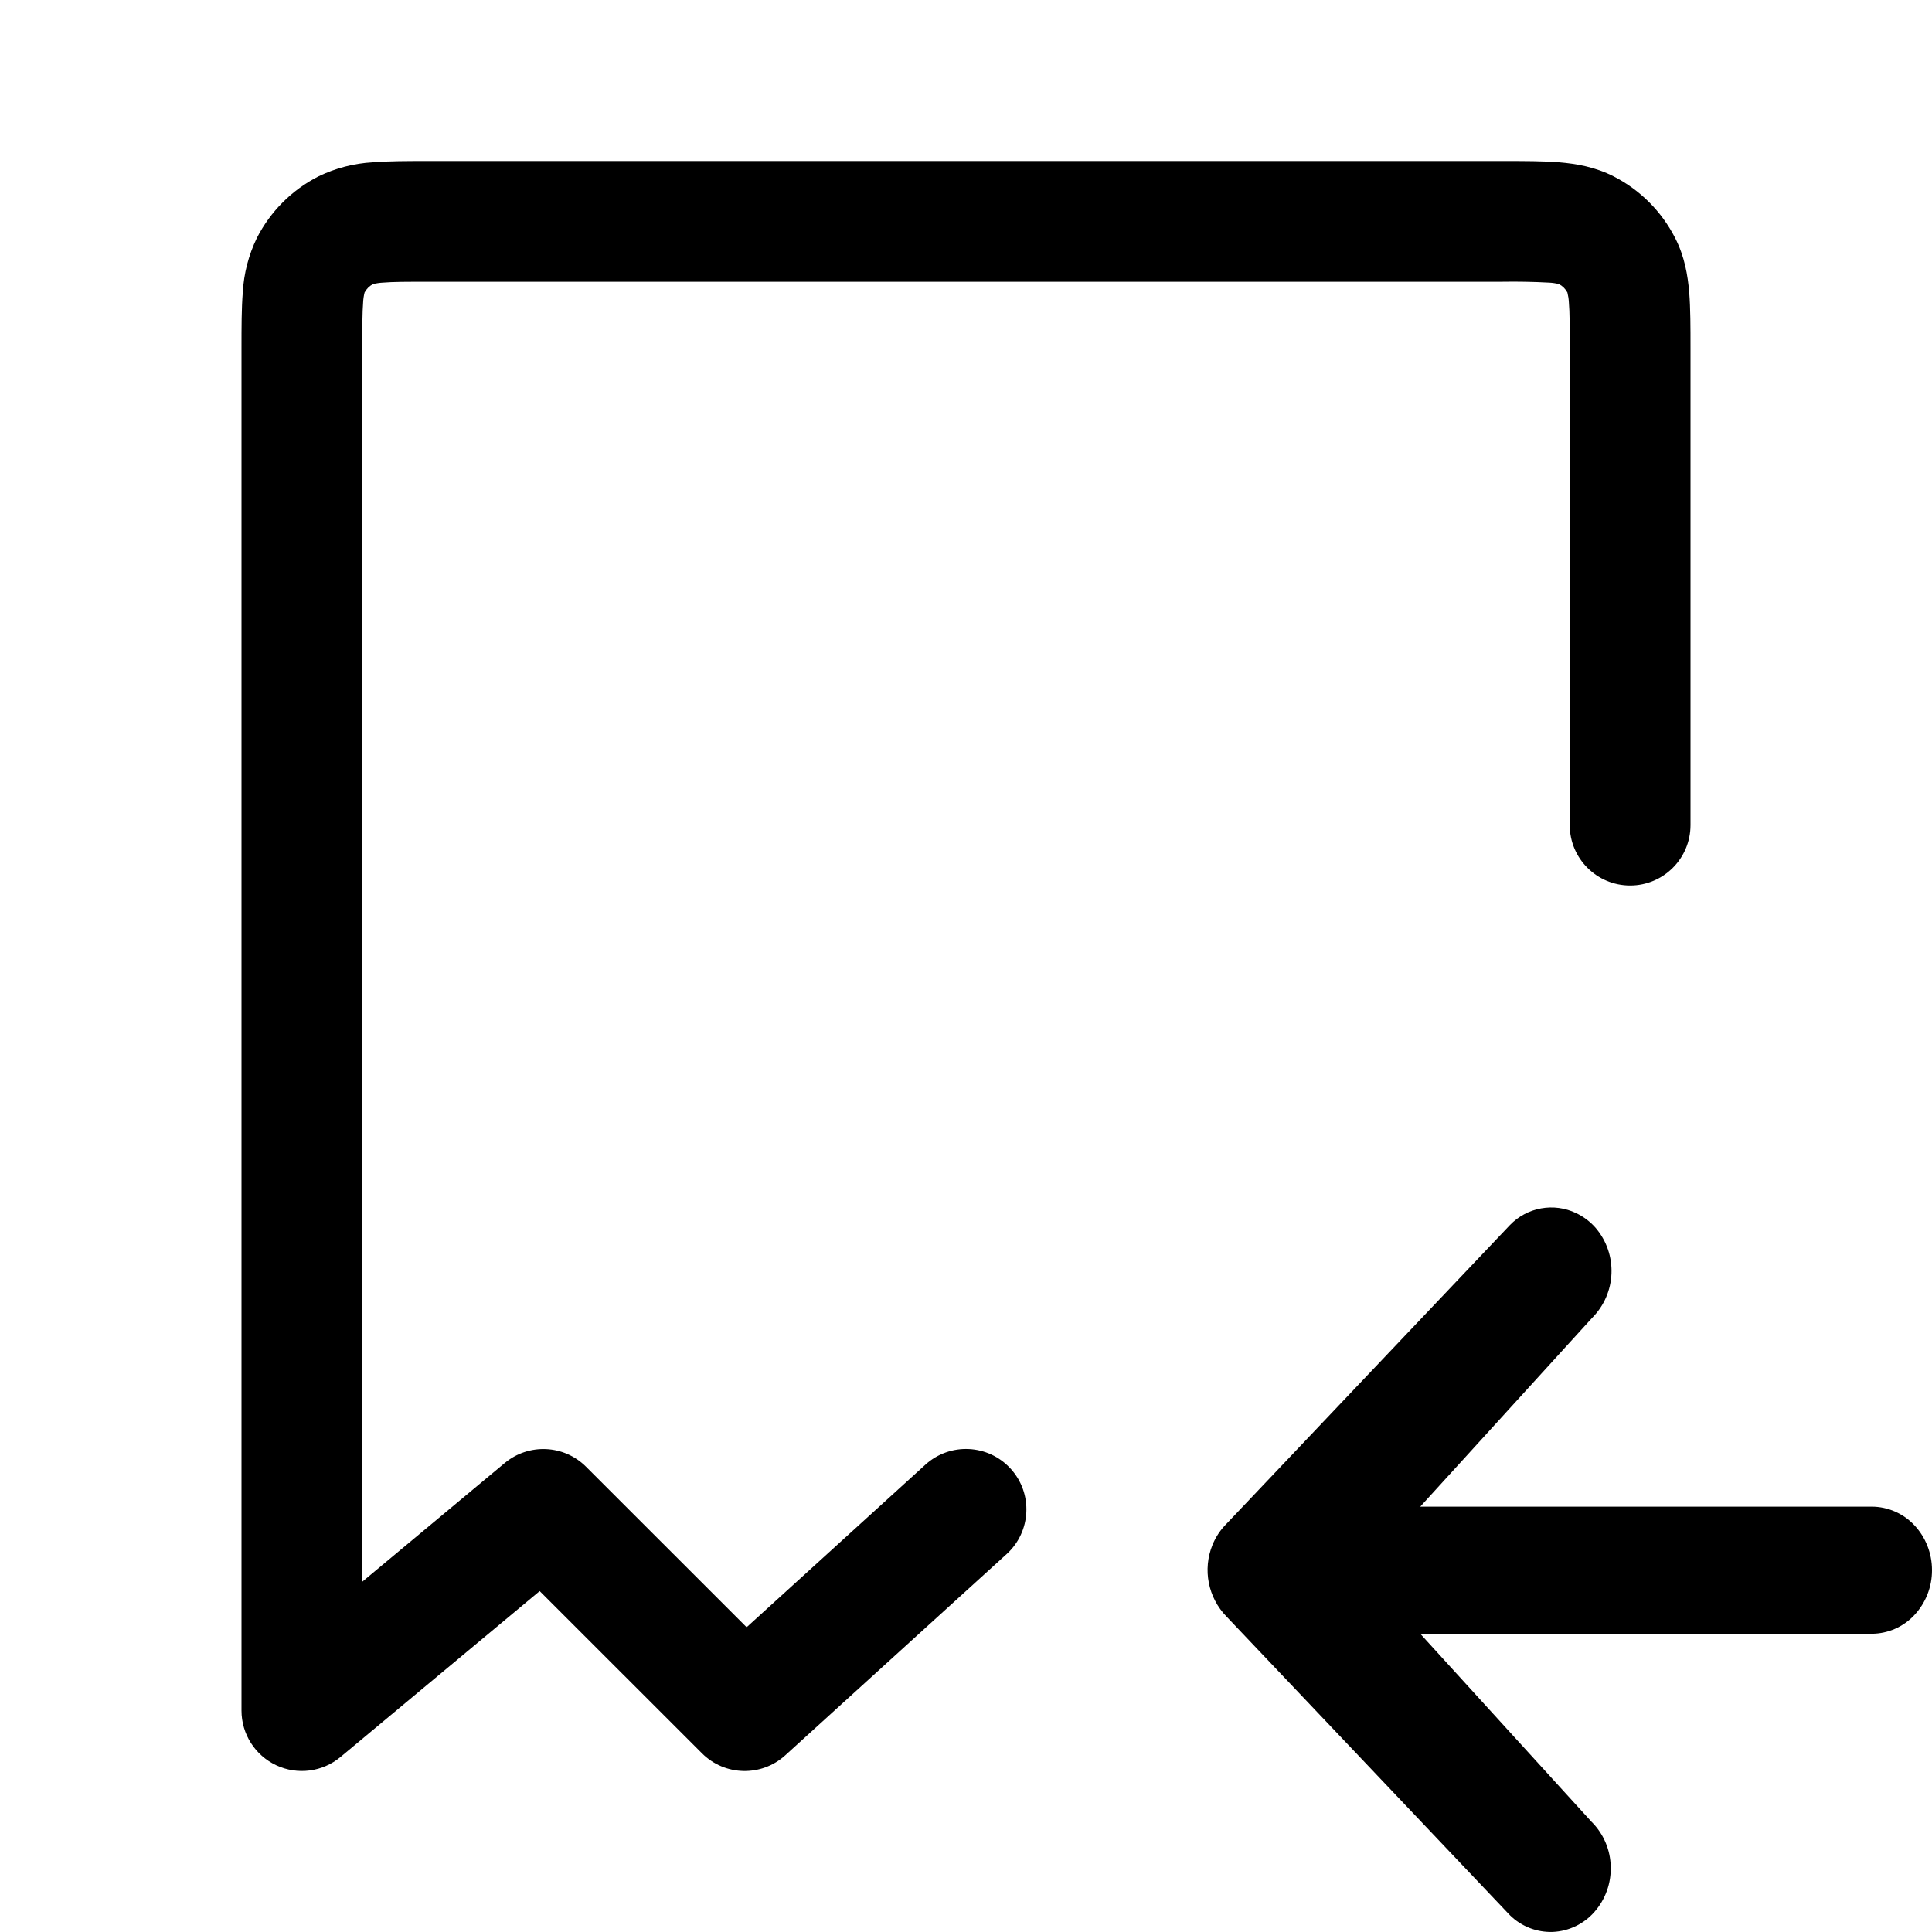
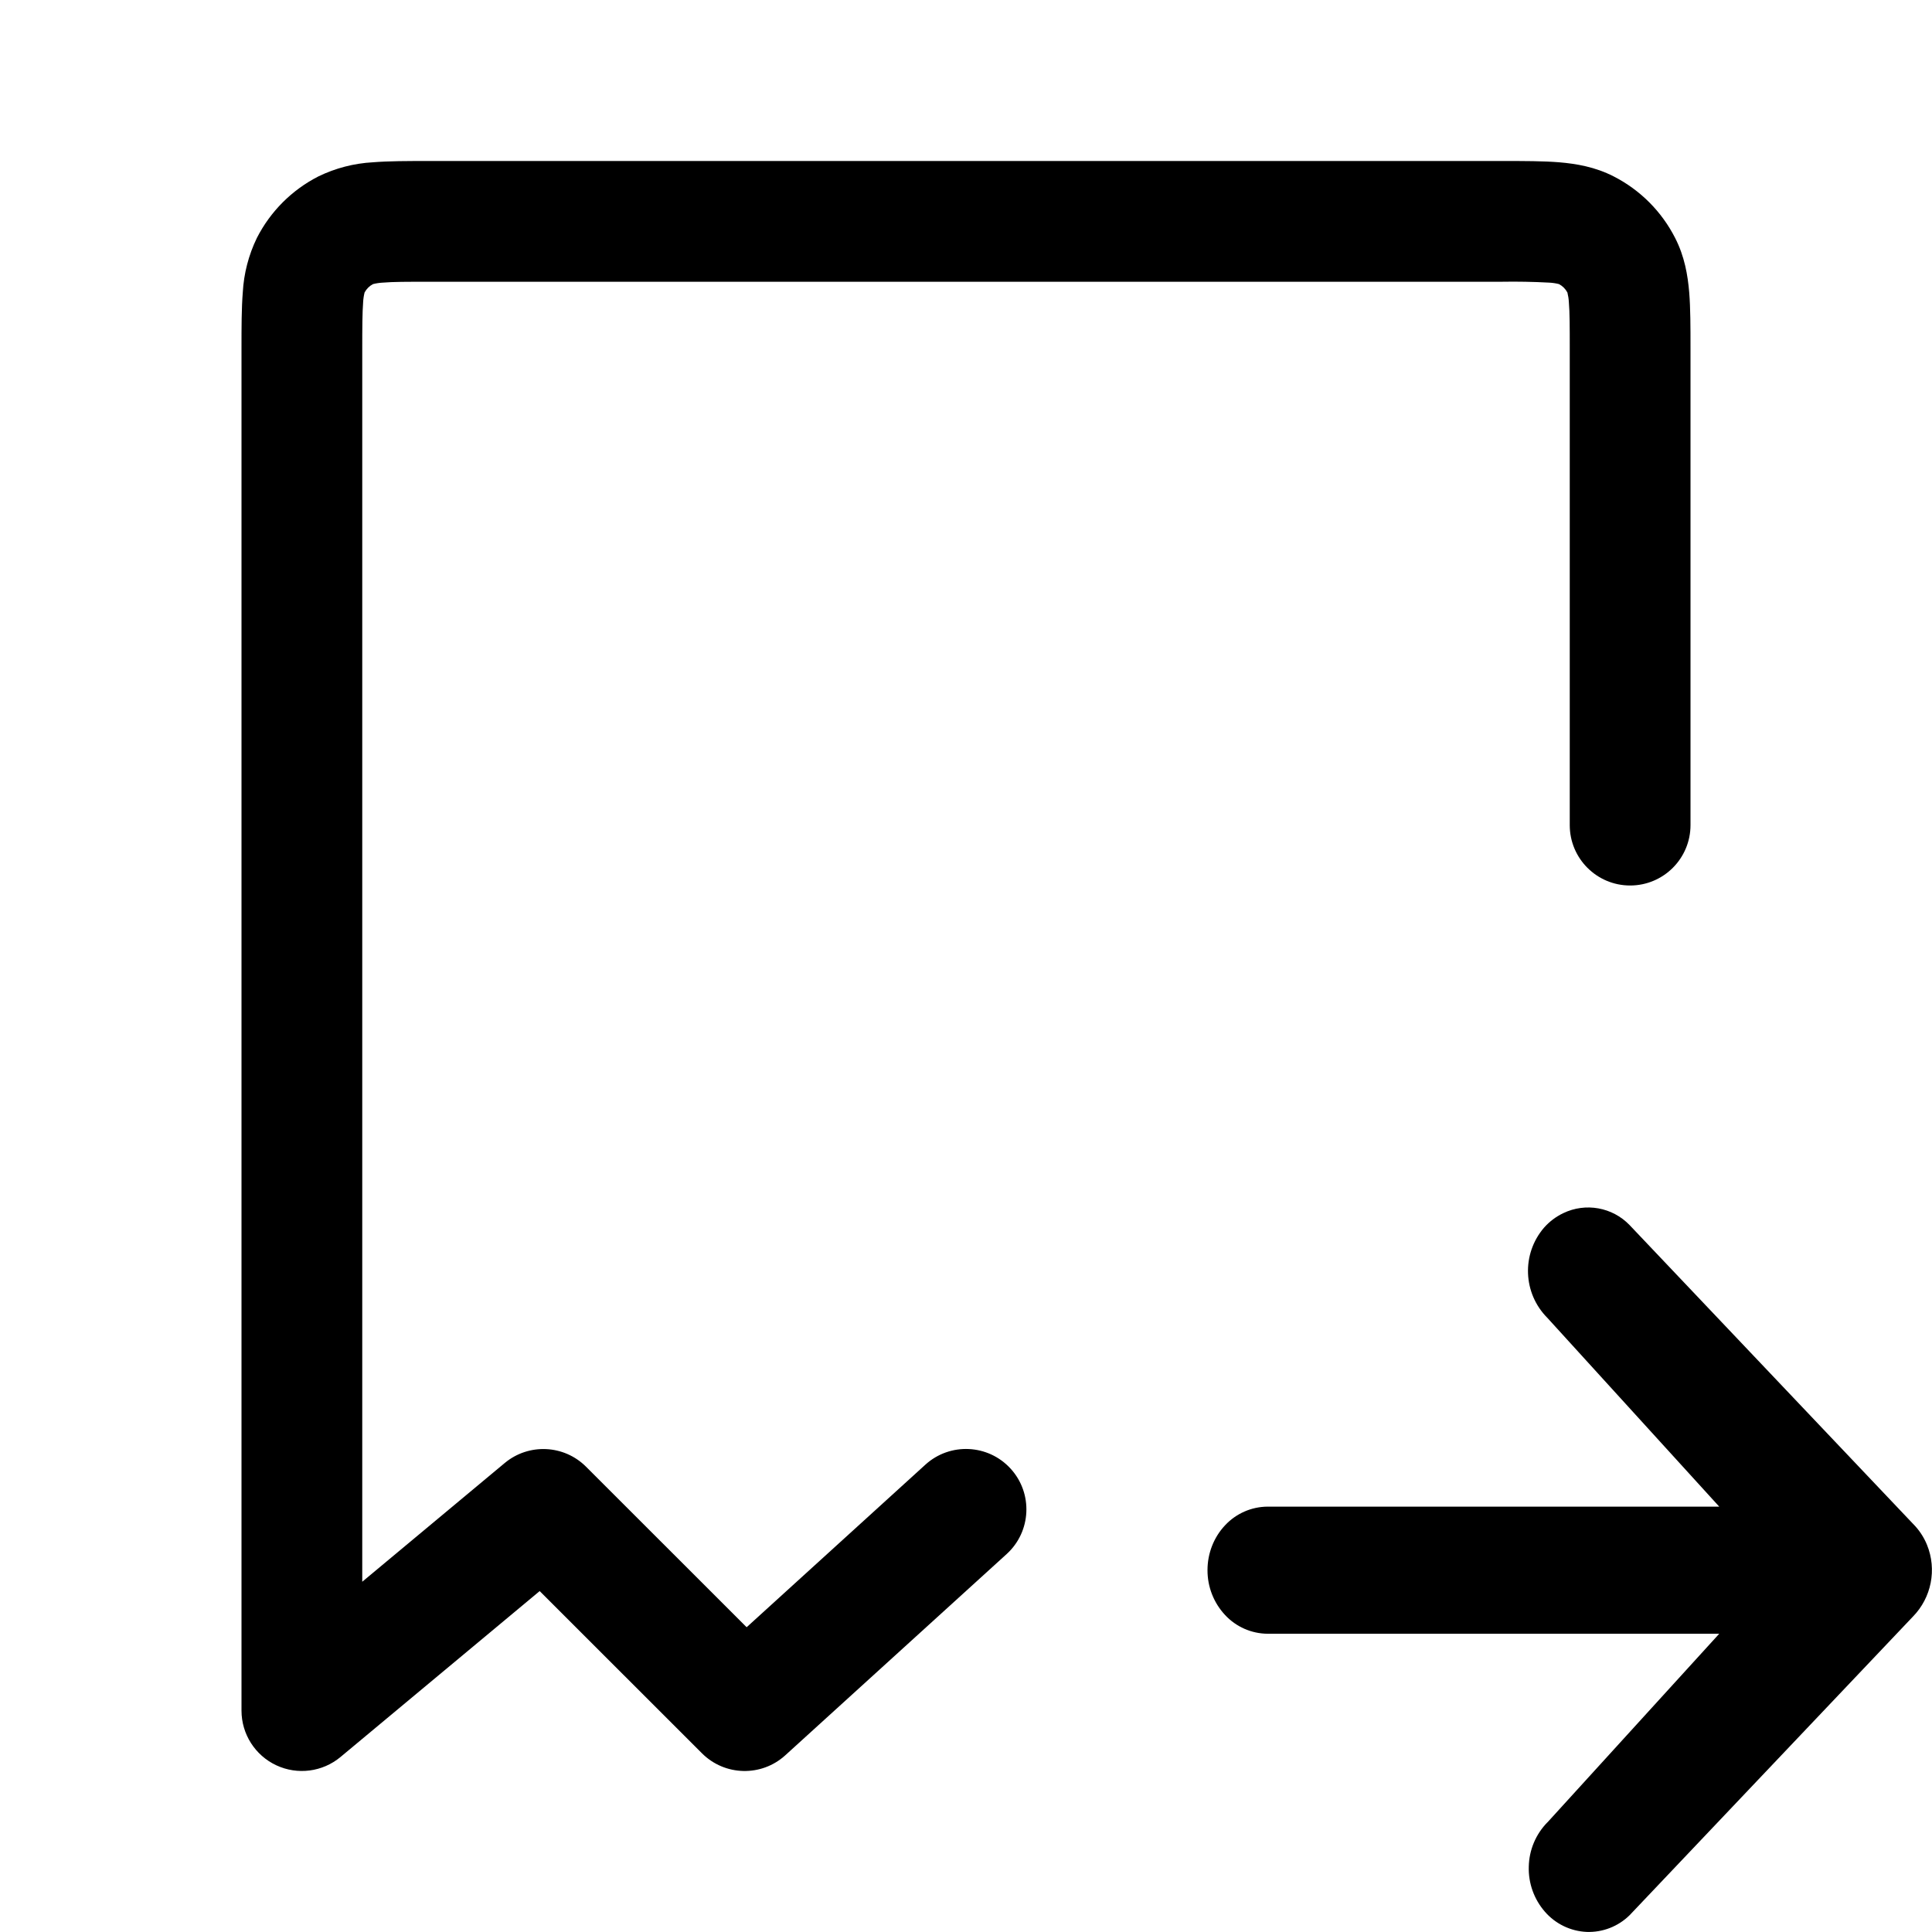
<svg xmlns="http://www.w3.org/2000/svg" width="24" height="24">
-   <path d="M19.778 22.639l-2.135-2.344h5.61a.728.728 0 00.528-.232.812.812 0 00.219-.558c0-.21-.079-.41-.219-.558a.728.728 0 00-.528-.231h-5.61l2.135-2.345a.825.825 0 00.041-1.121.75.75 0 00-.239-.18.714.714 0 00-.823.148l-3.52 3.71a.792.792 0 00-.175.263.828.828 0 00.175.891l3.52 3.71a.723.723 0 00.534.207.731.731 0 00.517-.25.815.815 0 00.201-.561.81.81 0 00-.231-.55z" />
+   <path d="M19.222 22.639l2.135-2.344h-5.61a.728.728 0 01-.528-.232.812.812 0 01-.219-.558c0-.21.079-.41.219-.558a.728.728 0 01.528-.231h5.61l-2.135-2.345a.825.825 0 01-.041-1.121.75.75 0 01.239-.18.714.714 0 01.823.148l3.52 3.71a.792.792 0 01.175.263.828.828 0 01-.175.891l-3.52 3.71a.724.724 0 01-.534.207.731.731 0 01-.517-.25.815.815 0 01-.201-.561.81.81 0 01.231-.55z" />
  <path fill-rule="evenodd" d="M5.324 2h13.352c.258 0 .494 0 .692.016.213.018.446.057.677.175.329.168.596.435.764.765.118.23.157.463.175.676.016.198.016.434.016.692v5.926a.75.75 0 01-1.5 0v-5.9c0-.292 0-.467-.011-.596a.638.638 0 00-.018-.12.25.25 0 00-.105-.105.625.625 0 00-.12-.018 8.336 8.336 0 00-.596-.011H5.35c-.292 0-.467 0-.596.011a.626.626 0 00-.12.018.25.25 0 00-.105.104.626.626 0 00-.018.121c-.01.13-.011.304-.011.596v15.299l1.77-1.475a.75.75 0 011.01.046l1.995 1.994 2.22-2.019a.75.75 0 011.01 1.11l-2.75 2.5a.75.75 0 01-1.035-.025l-2.016-2.015-2.474 2.061A.75.75 0 013 21.25V4.324c0-.258 0-.494.016-.692a1.77 1.77 0 01.175-.676 1.75 1.75 0 01.765-.765 1.77 1.77 0 01.676-.175C4.83 2 5.066 2 5.324 2zM4.53 3.63v.002zm.1-.1h.002zm14.74 0h-.002zm.1.1v.002z" />
</svg>
